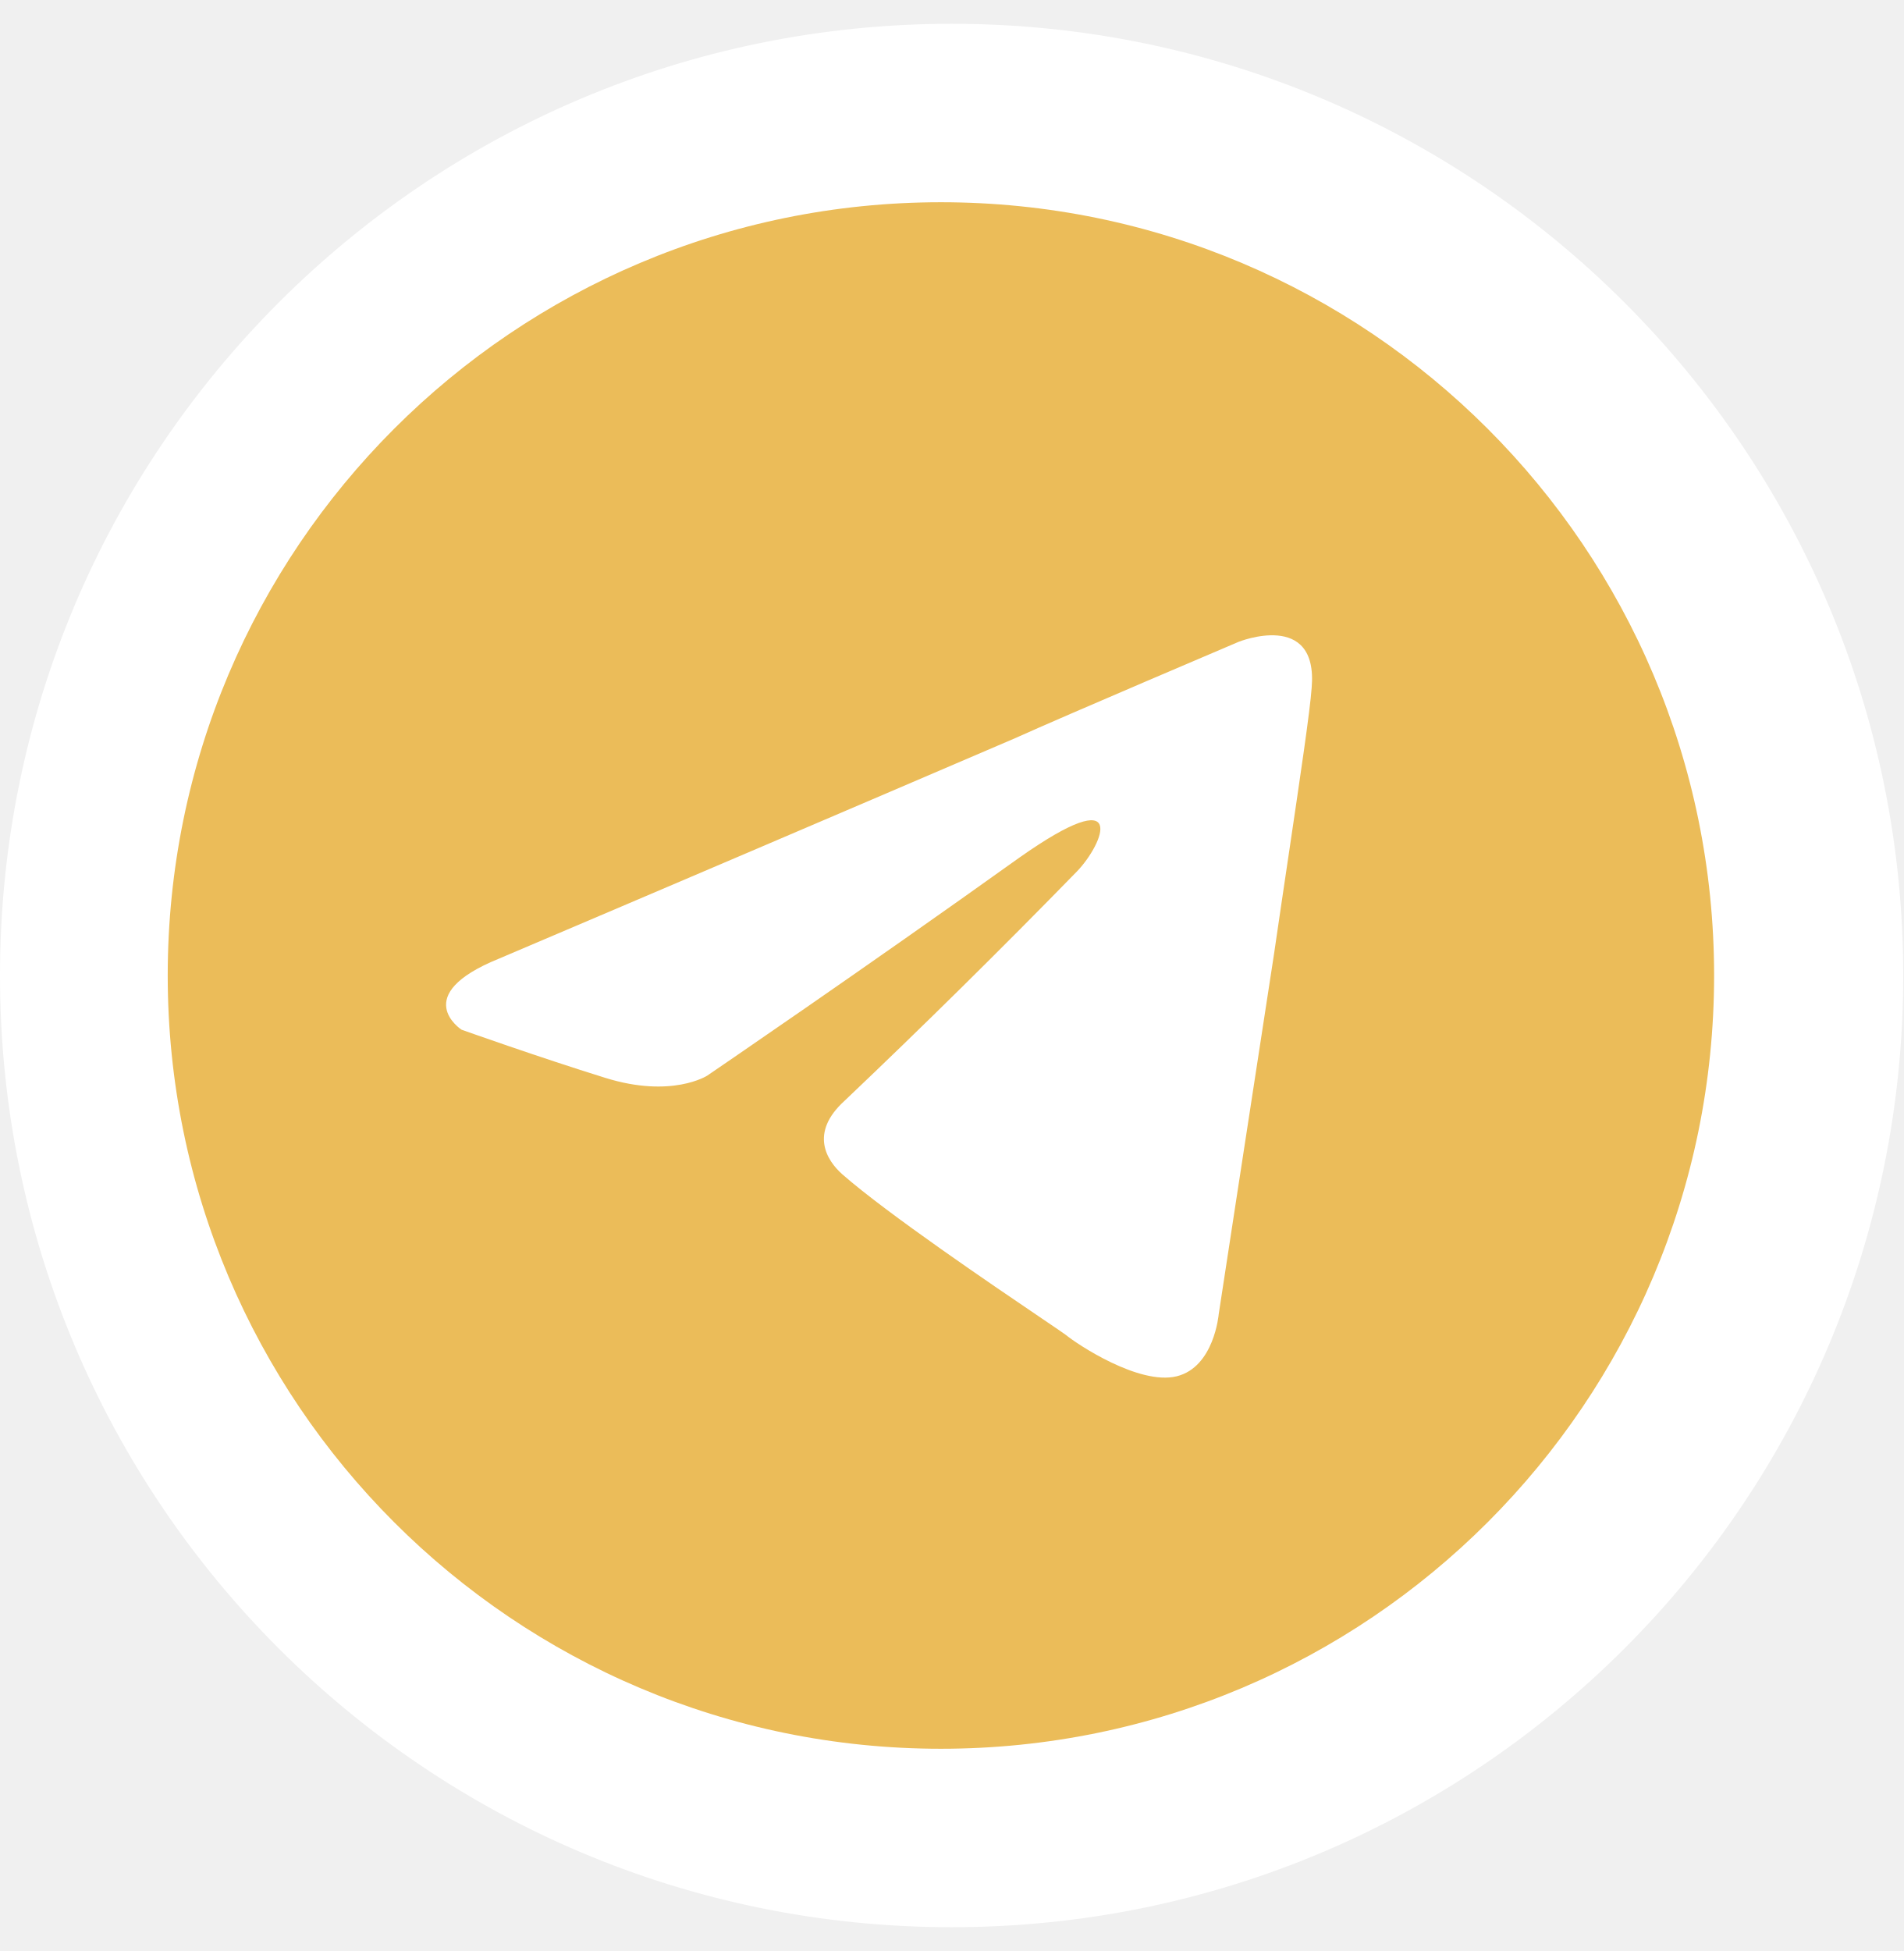
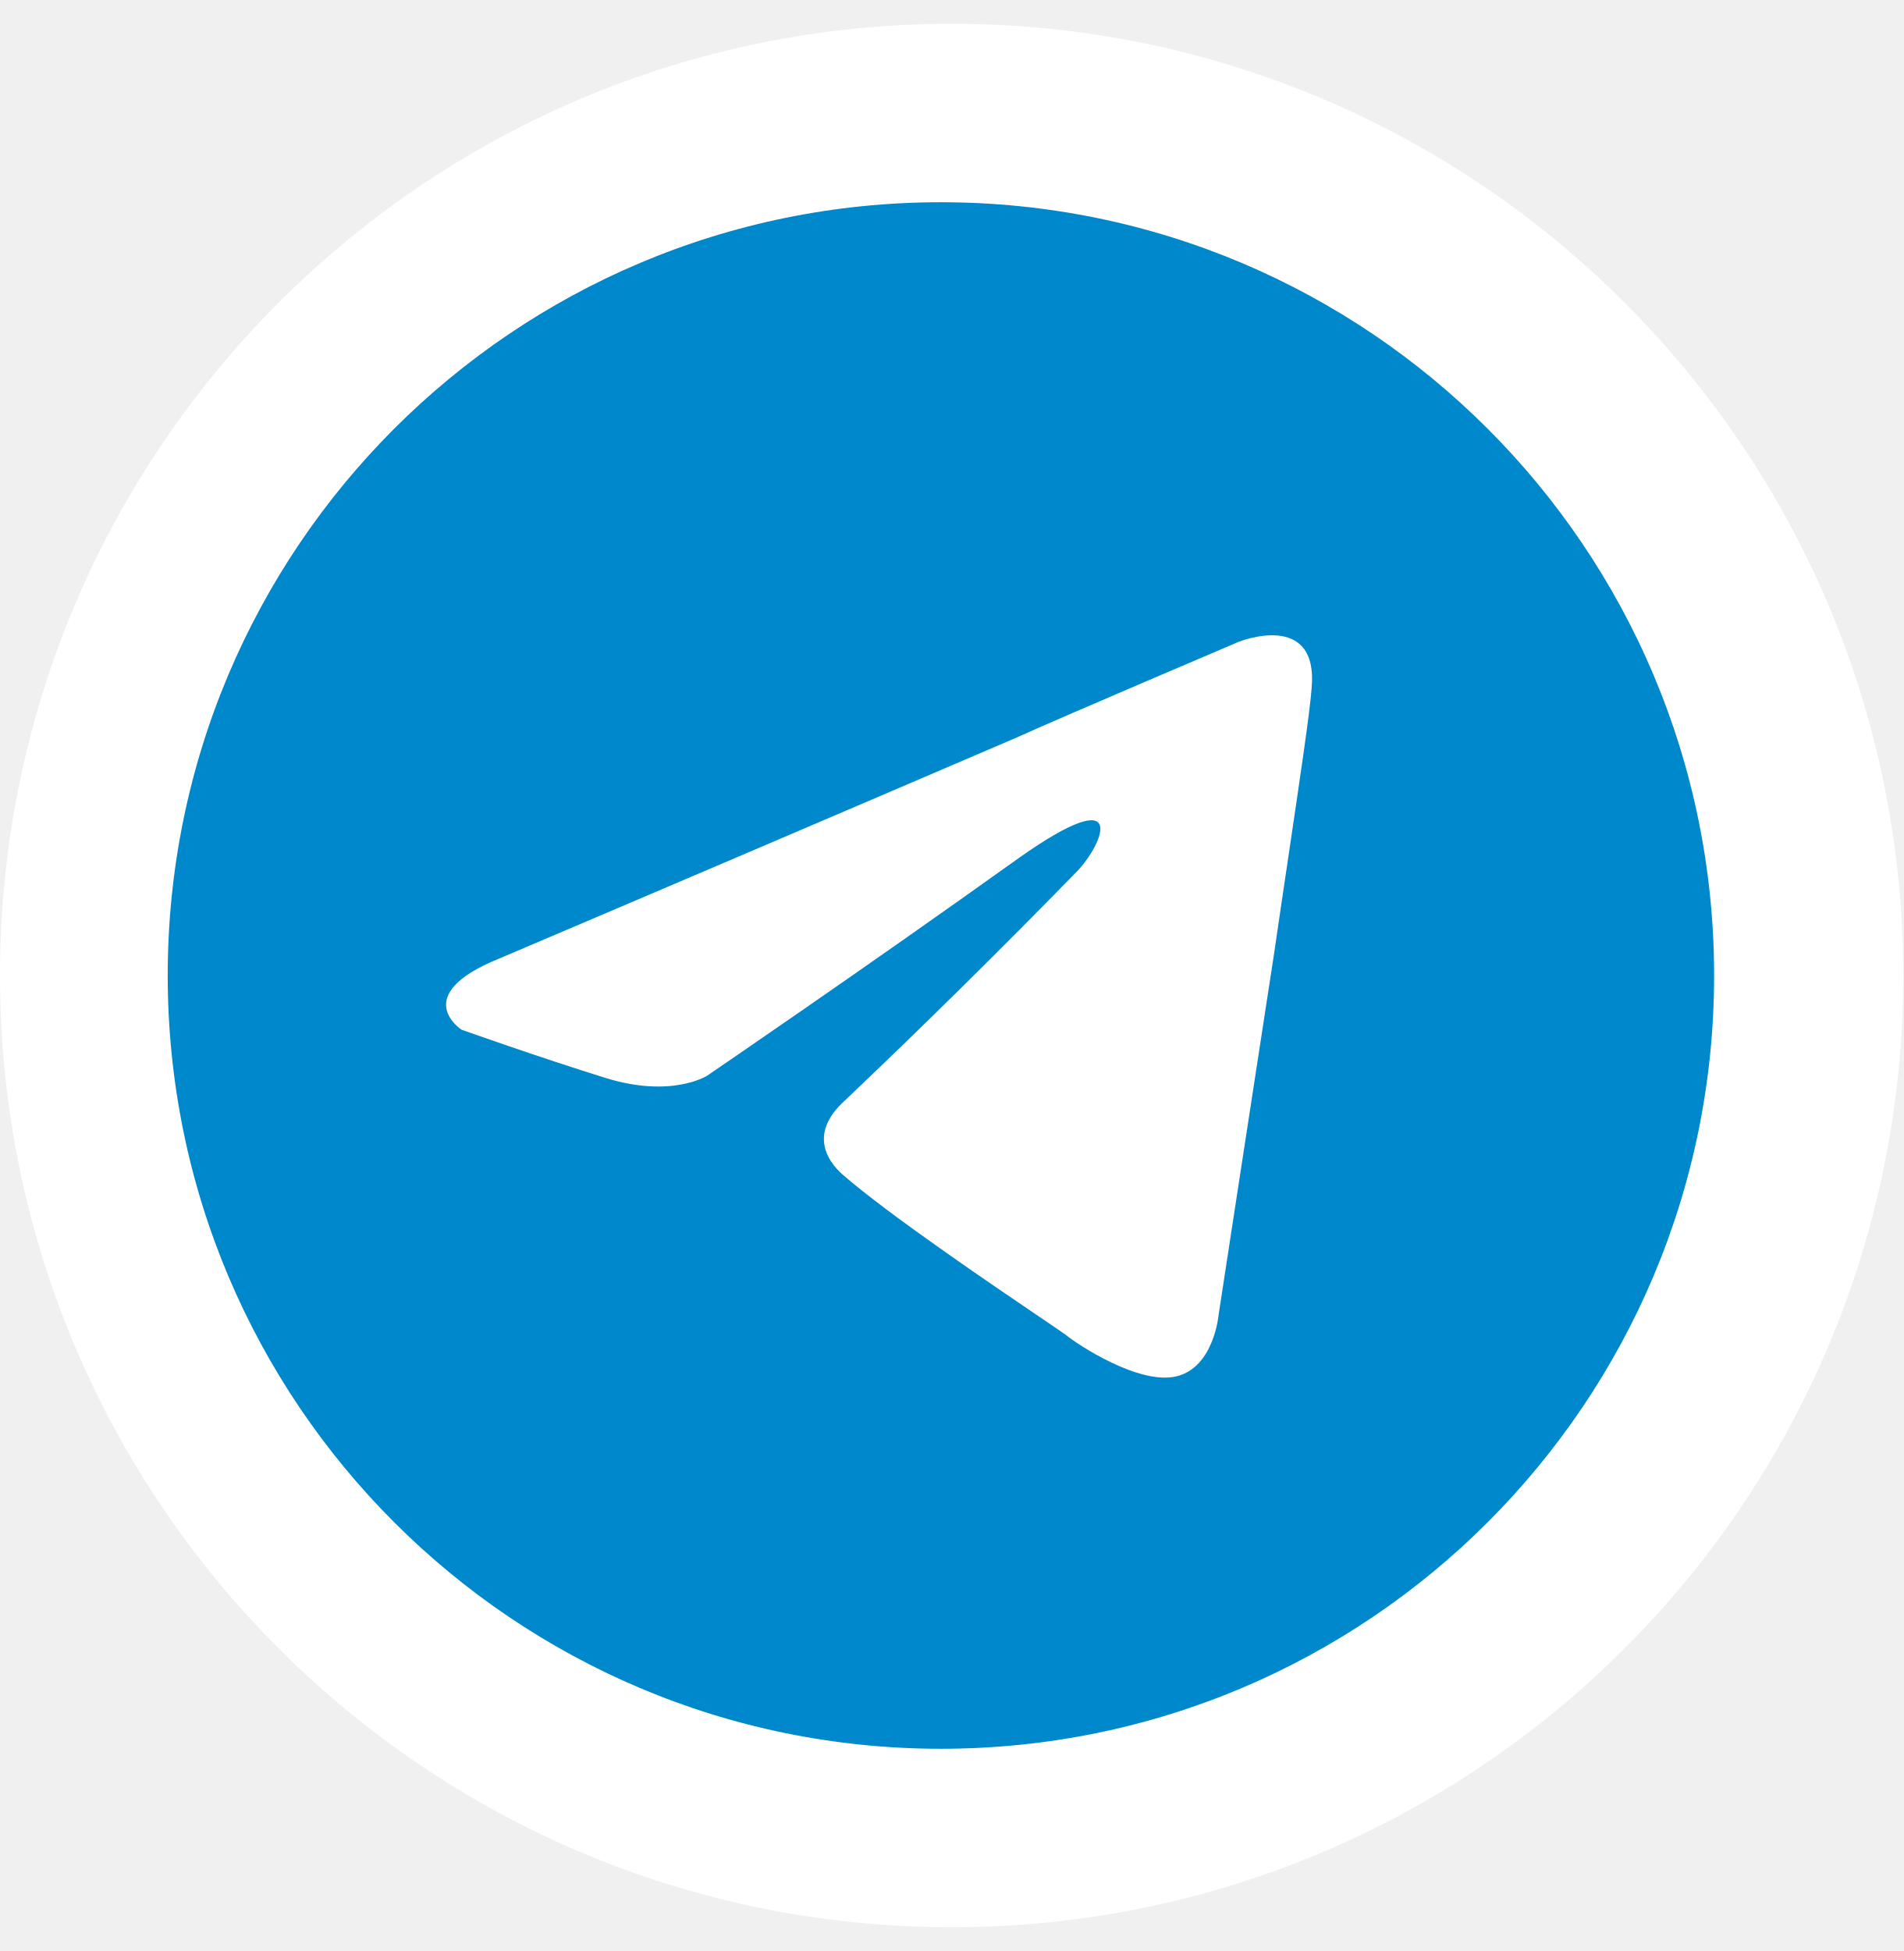
- <svg xmlns="http://www.w3.org/2000/svg" width="40" height="41" fill="none">
+ <svg xmlns="http://www.w3.org/2000/svg" width="40" height="41" fill="#0088cc">
  <rect width="40" height="40" y=".5" fill="#fff" rx="20" />
-   <path fill="#EBBC59" fill-rule="evenodd" d="M36.025 20.5c0 8.975-7.275 16.25-16.25 16.25S3.525 29.475 3.525 20.5 10.8 4.25 19.775 4.25s16.25 7.275 16.25 16.25Zm-14.693-4.986a3585.702 3585.702 0 0 1-10.841 4.63c-1.908.772-.791 1.495-.791 1.495s1.629.58 3.024 1.013c1.396.434 2.14-.048 2.14-.048s3.258-2.219 6.561-4.582c2.327-1.64 1.768-.29 1.21.29a180.475 180.475 0 0 1-4.886 4.822c-.744.676-.372 1.255-.046 1.544.947.83 3.178 2.342 4.191 3.028.28.19.468.317.508.348.233.193 1.536 1.061 2.327.869.79-.193.884-1.303.884-1.303s.605-3.955 1.163-7.572c.103-.71.207-1.406.303-2.054.25-1.686.454-3.054.488-3.541.14-1.64-1.535-.965-1.535-.965s-3.63 1.543-4.7 2.026Z" clip-rule="evenodd" />
+   <path fill="#0088cc" fill-rule="evenodd" d="M36.025 20.5c0 8.975-7.275 16.25-16.25 16.25S3.525 29.475 3.525 20.5 10.8 4.25 19.775 4.25s16.25 7.275 16.25 16.25Zm-14.693-4.986a3585.702 3585.702 0 0 1-10.841 4.63c-1.908.772-.791 1.495-.791 1.495s1.629.58 3.024 1.013c1.396.434 2.14-.048 2.14-.048s3.258-2.219 6.561-4.582c2.327-1.64 1.768-.29 1.21.29a180.475 180.475 0 0 1-4.886 4.822c-.744.676-.372 1.255-.046 1.544.947.83 3.178 2.342 4.191 3.028.28.19.468.317.508.348.233.193 1.536 1.061 2.327.869.79-.193.884-1.303.884-1.303s.605-3.955 1.163-7.572c.103-.71.207-1.406.303-2.054.25-1.686.454-3.054.488-3.541.14-1.64-1.535-.965-1.535-.965s-3.63 1.543-4.7 2.026Z" clip-rule="evenodd" />
</svg>
